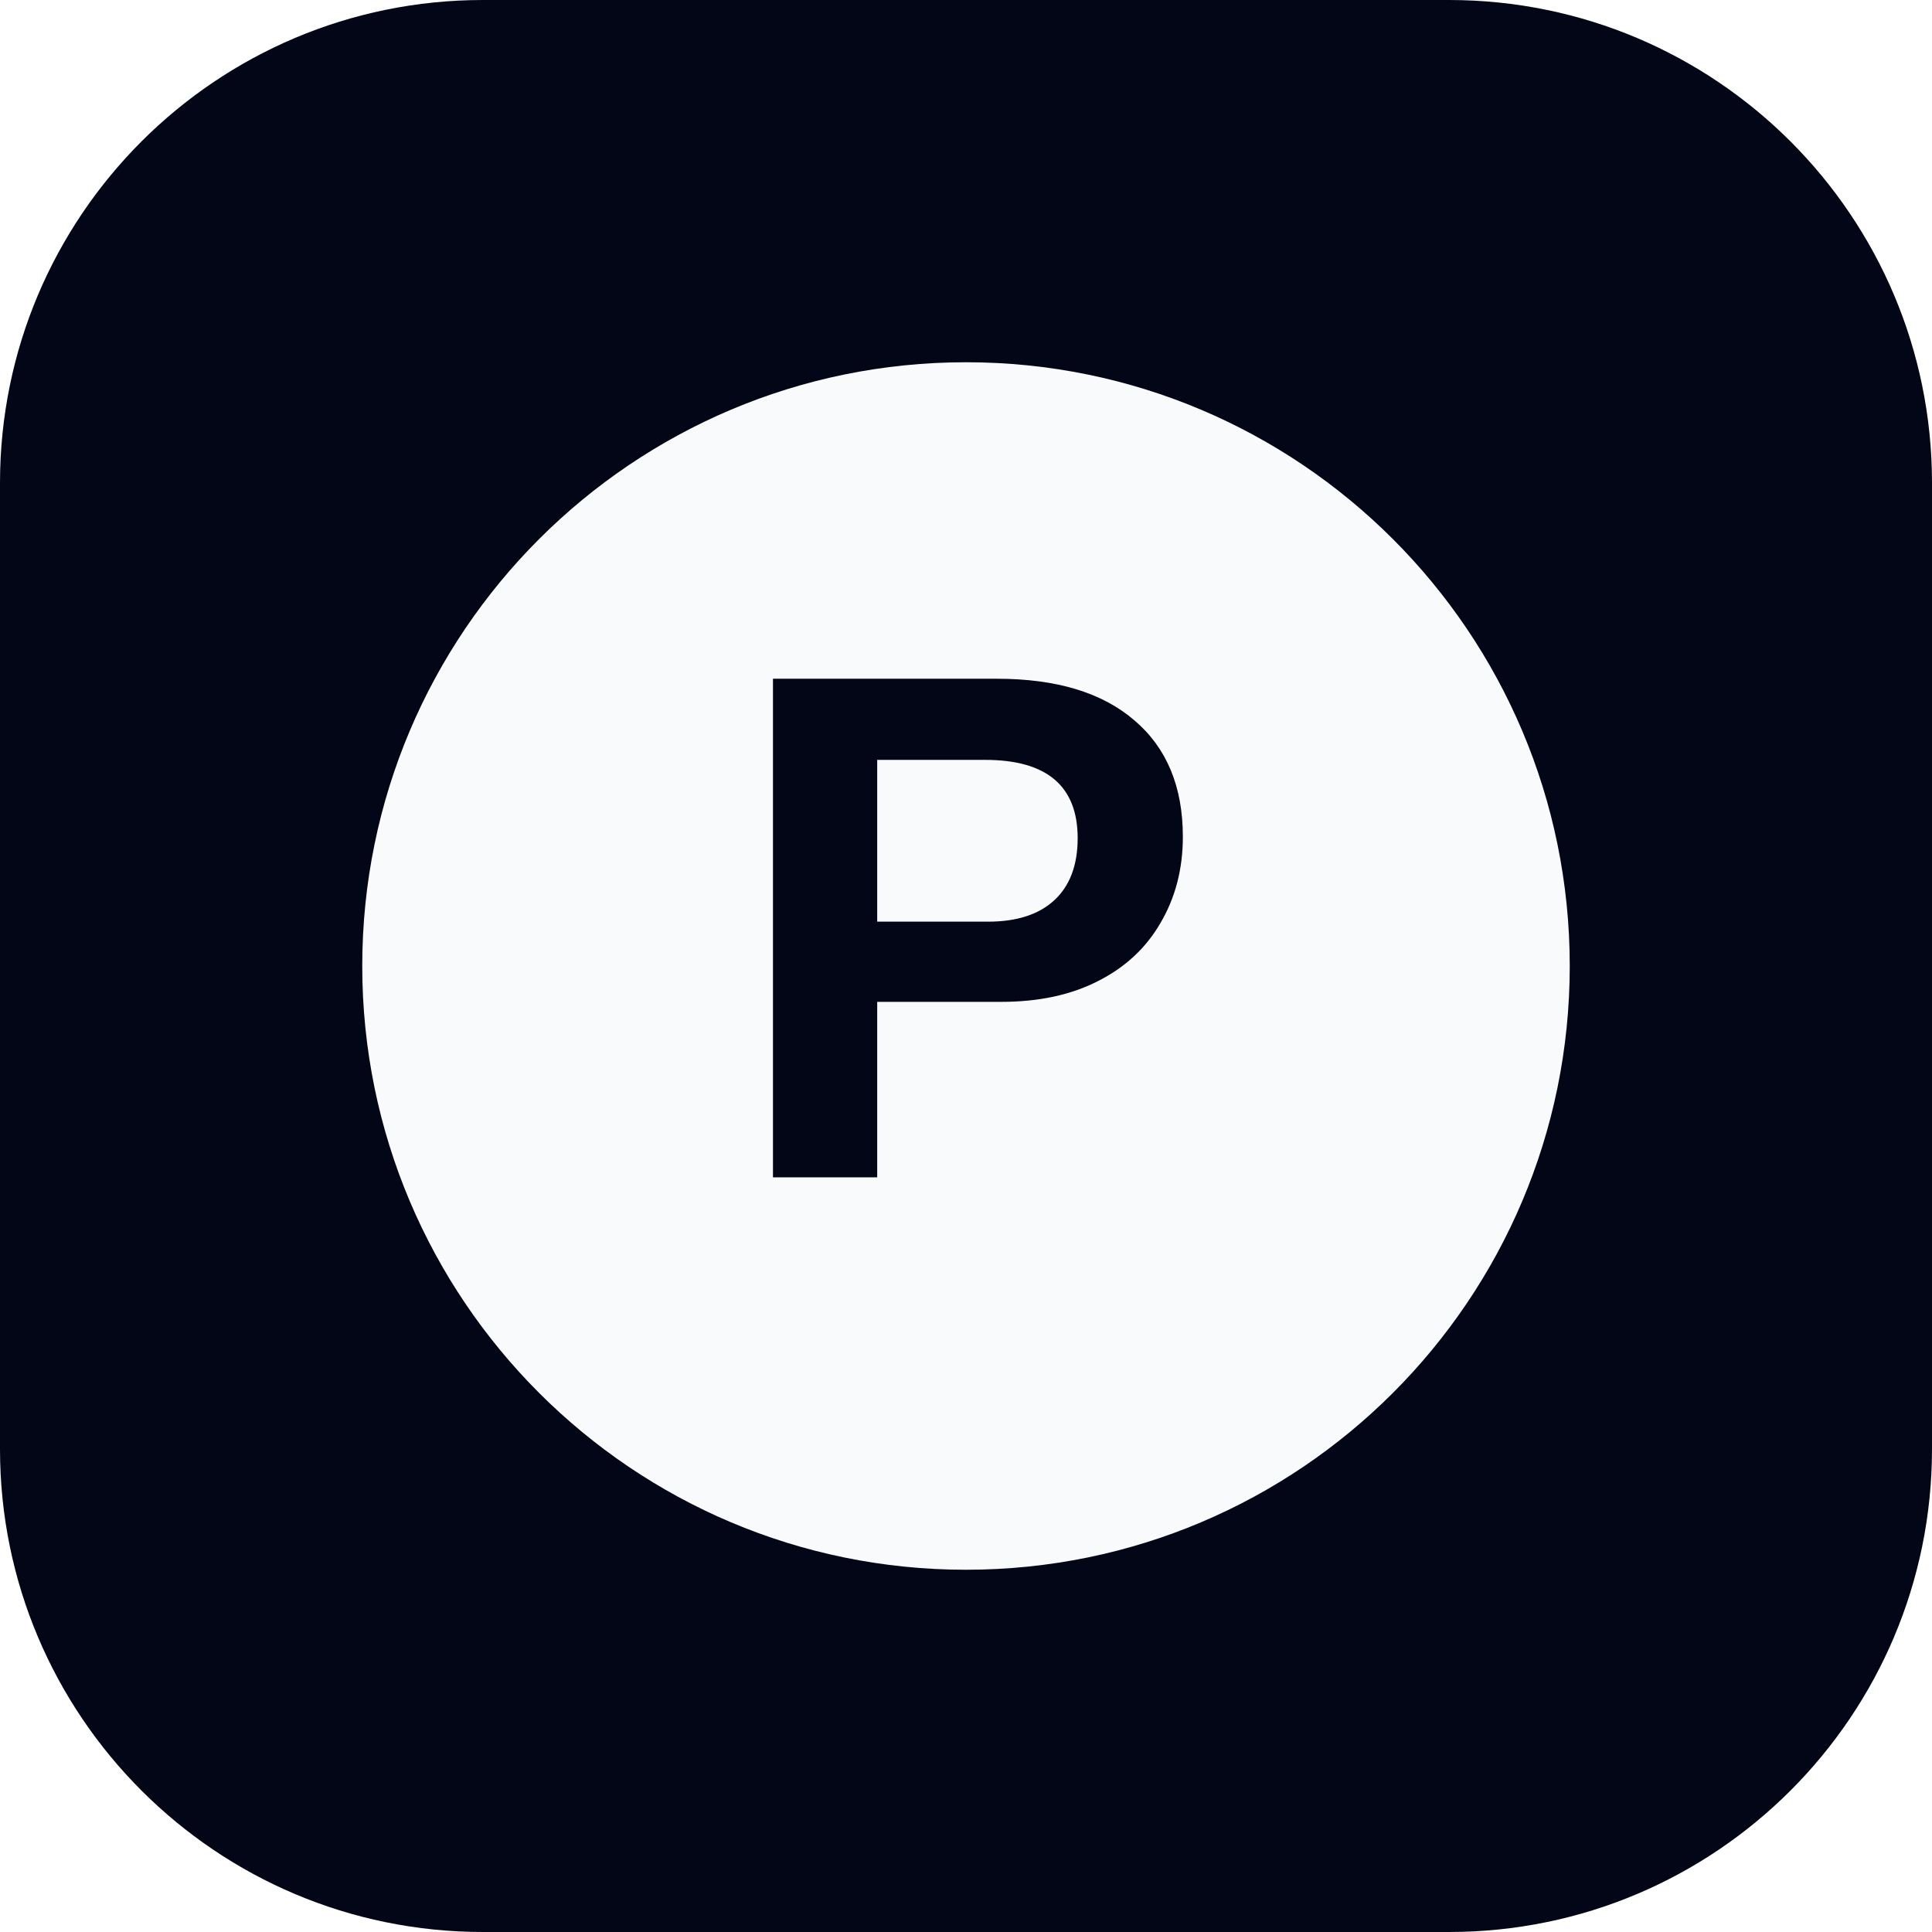
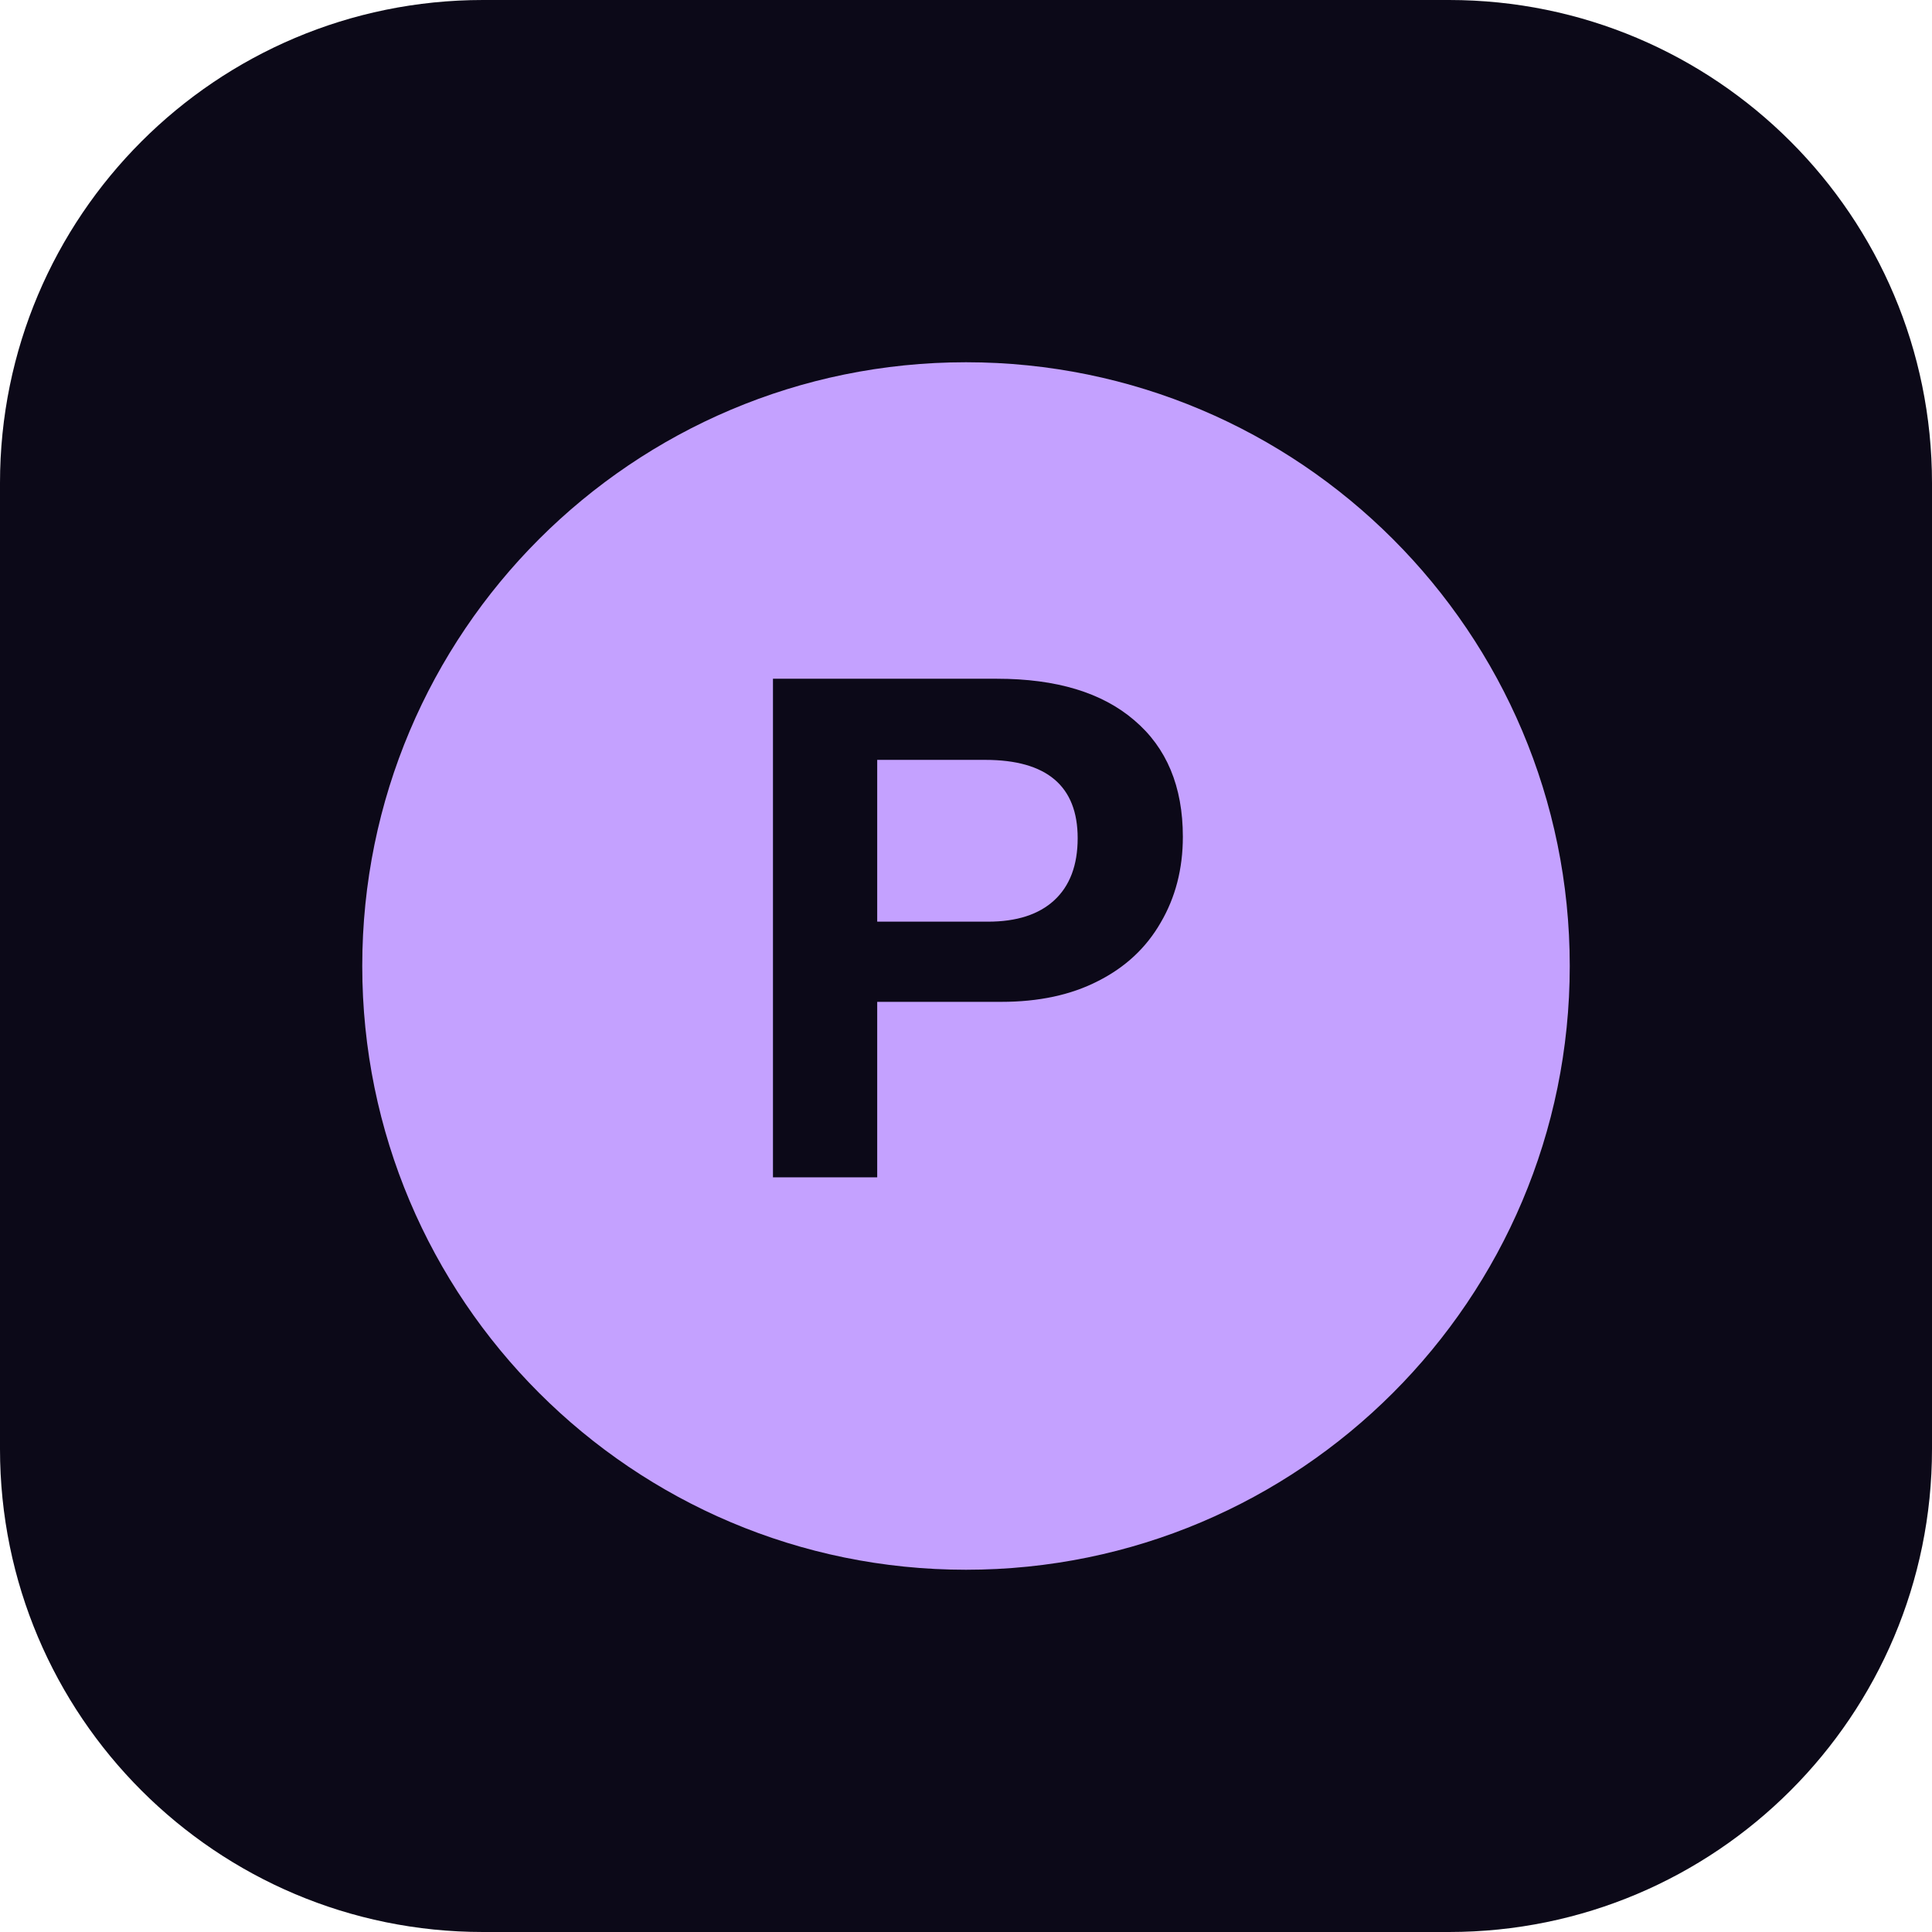
<svg xmlns="http://www.w3.org/2000/svg" width="64" height="64" viewBox="0 0 64 64" role="img" aria-label="Preetham Jaladi favicon">
-   <rect width="64" height="64" rx="16" fill="#020617" />
-   <circle cx="32" cy="32" r="20" fill="#f8fafc" />
-   <text x="32" y="39" text-anchor="middle" font-size="24" font-family="Arial, Helvetica, sans-serif" font-weight="700" fill="#020617">P</text>
+   <rect width="64" height="64" rx="16" fill="#0c0918" />
+   <circle cx="32" cy="32" r="20" fill="#c4a1ff" />
+   <text x="32" y="39" text-anchor="middle" font-size="24" font-family="Arial, Helvetica, sans-serif" font-weight="700" fill="#0c0918">P</text>
</svg>
